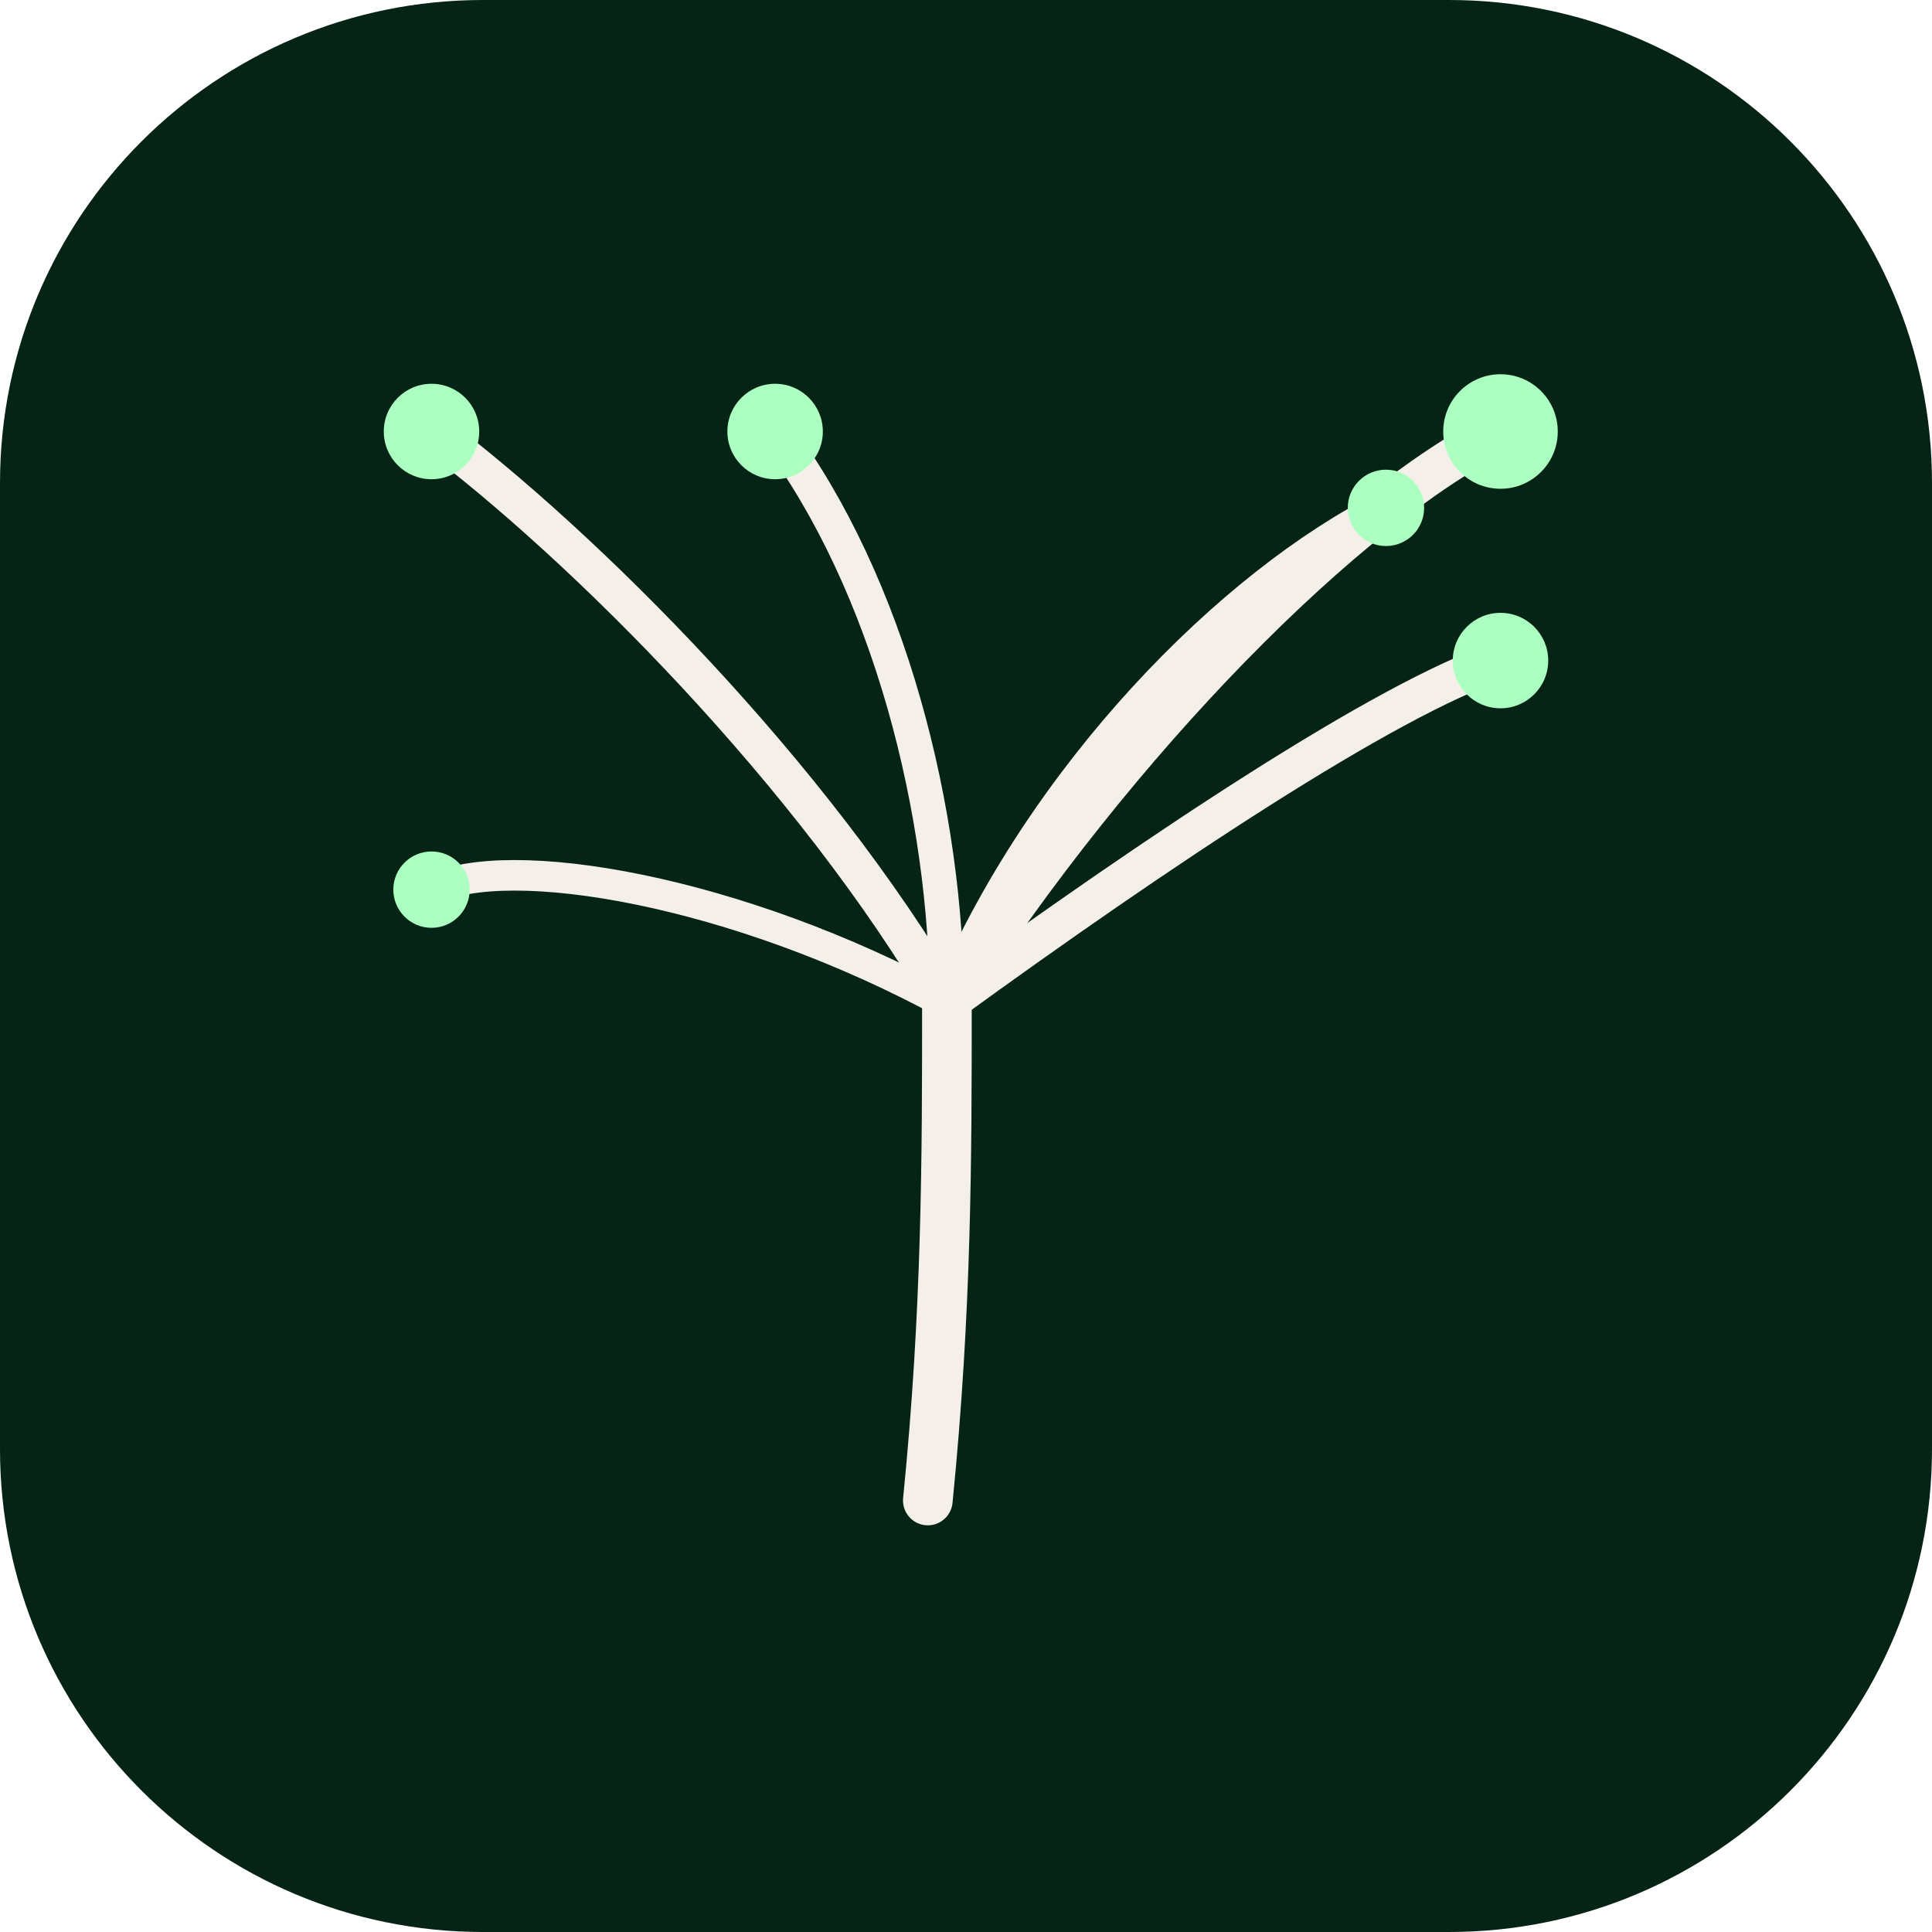
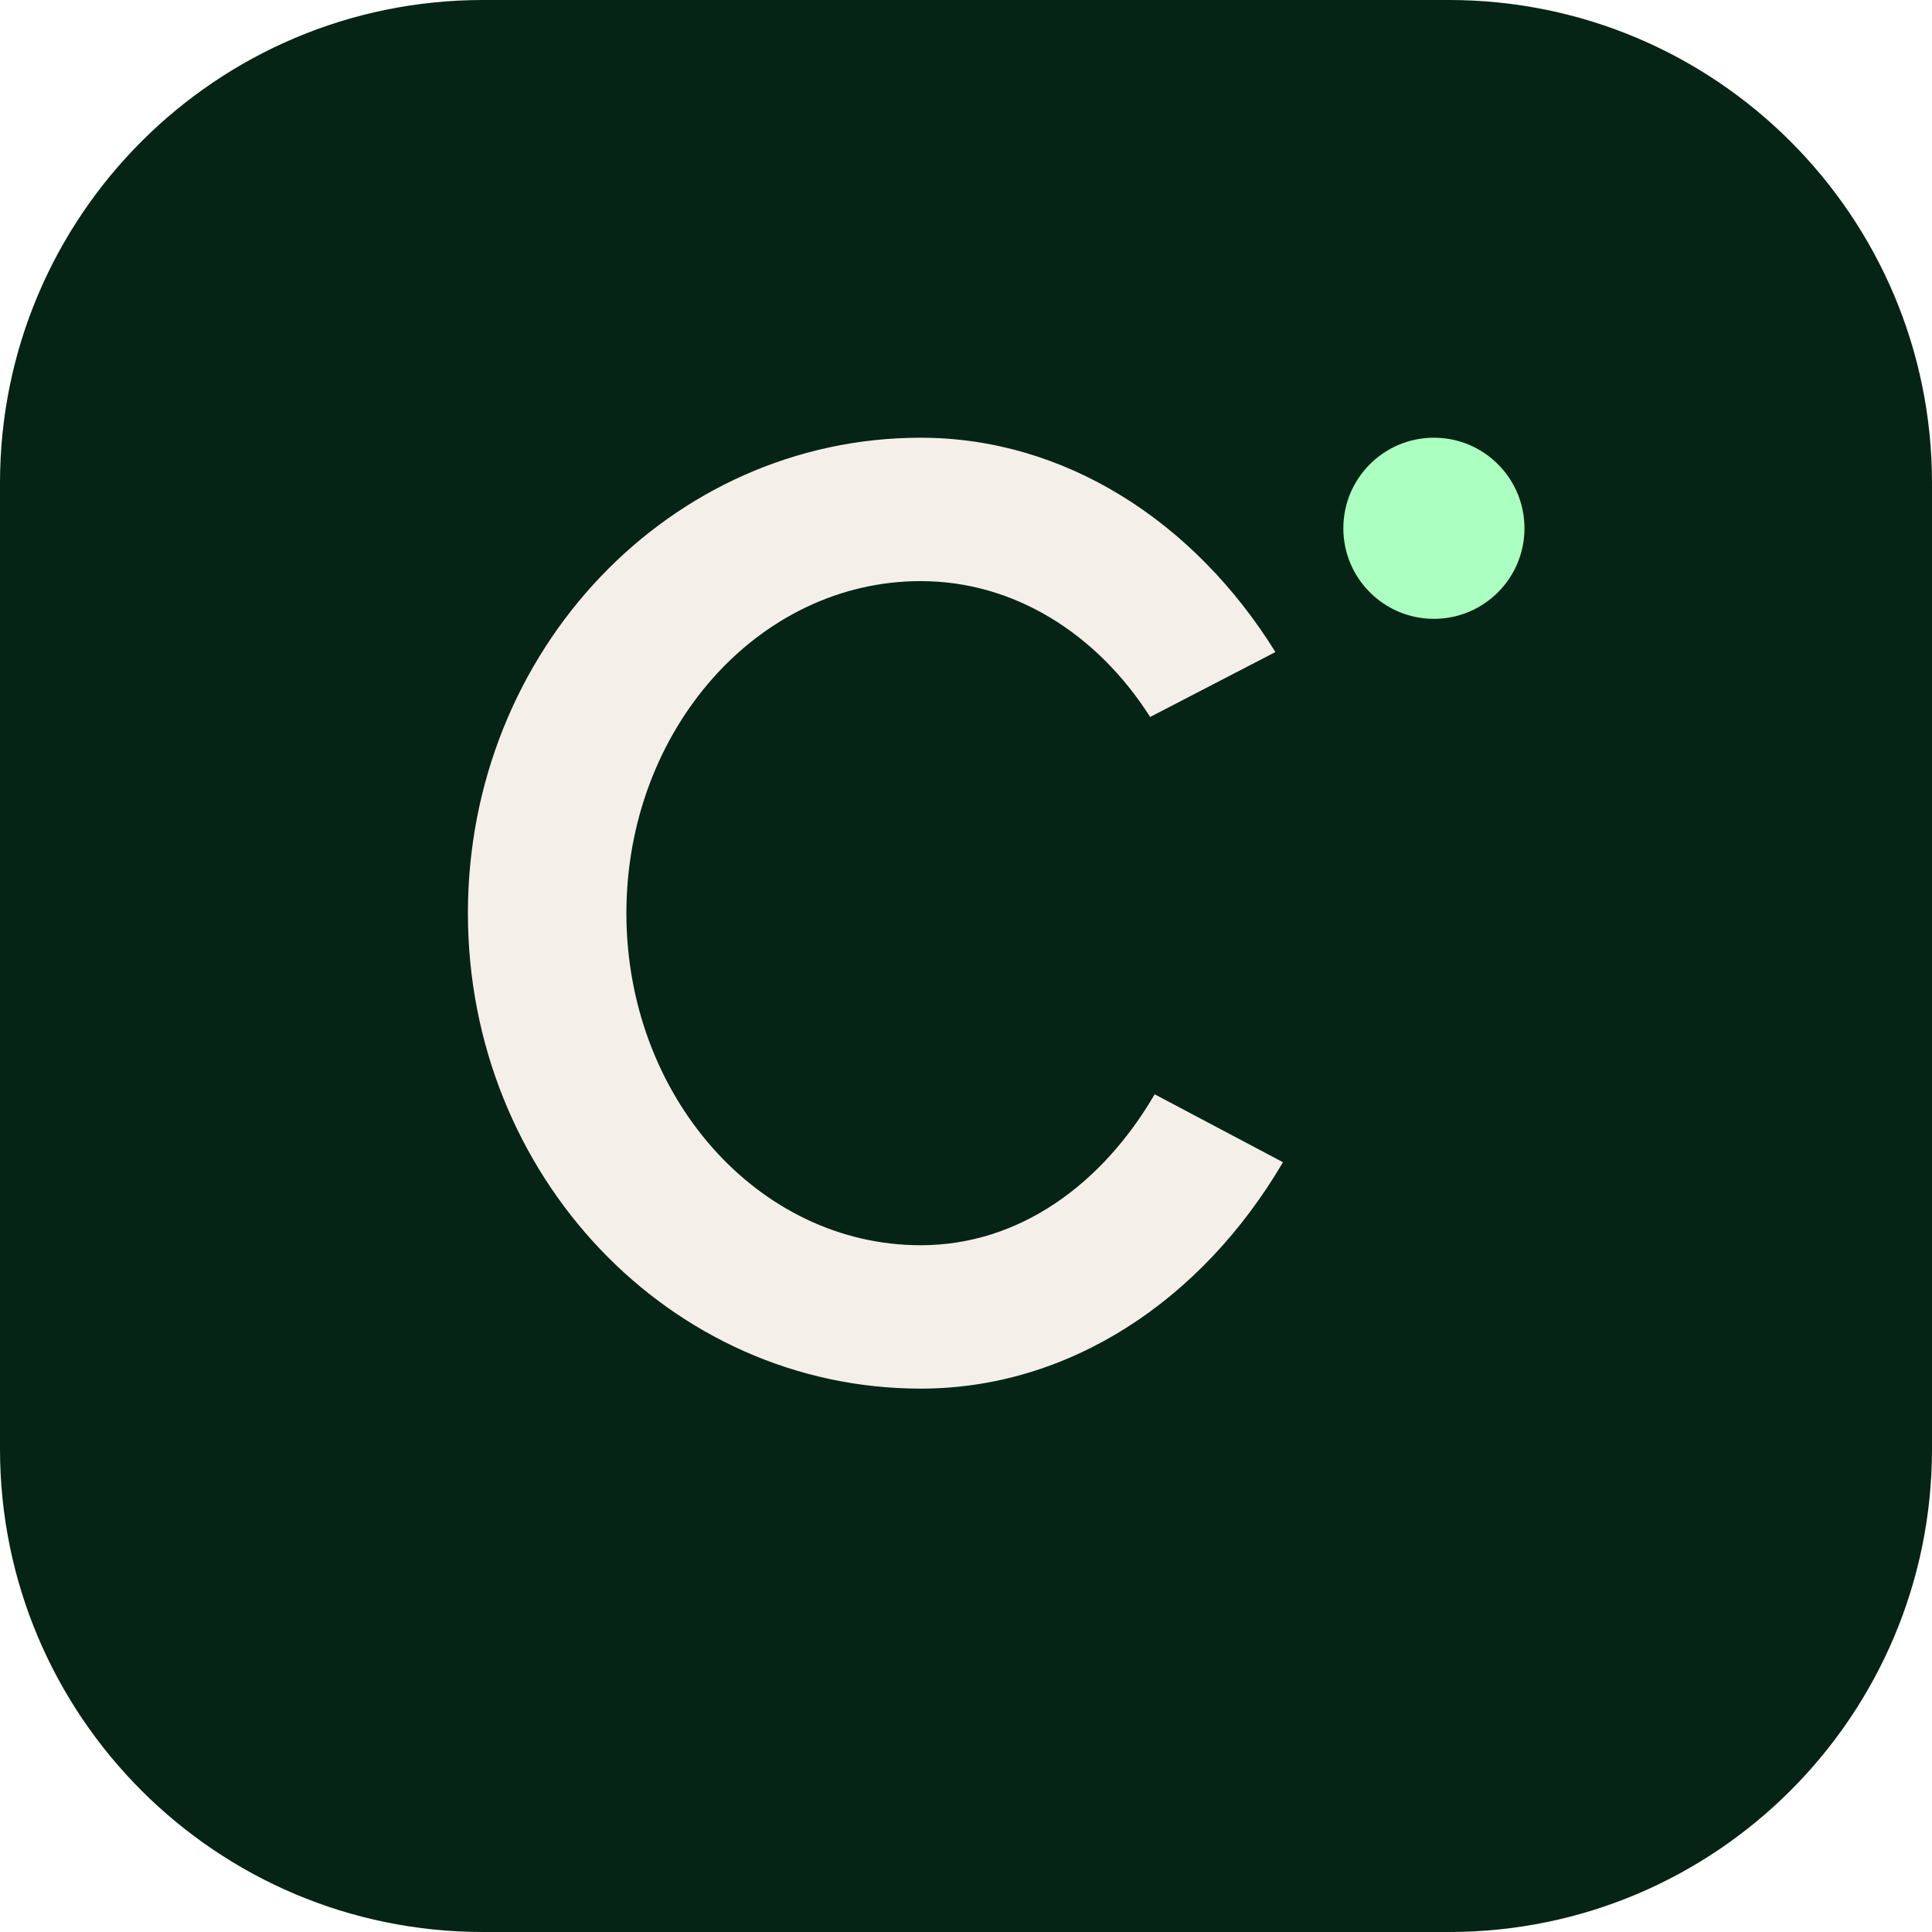
<svg xmlns="http://www.w3.org/2000/svg" width="128" height="128" viewBox="0 0 128 128" fill="none">
  <rect width="128" height="128" rx="32" fill="#052415" />
-   <svg x="21" y="21" width="86" height="86" viewBox="0 0 68 68" fill="none">
-     <path d="M32 62 C33 52 33 44 33 36" stroke="#F5EFE9" stroke-width="2.6" stroke-linecap="round" />
-     <path d="M33 36 C26 24 14 12 6 6" stroke="#F5EFE9" stroke-width="2" stroke-linecap="round" />
-     <path d="M33 36 C42 22 54 10 62 6" stroke="#F5EFE9" stroke-width="2.2" stroke-linecap="round" />
-     <path d="M33 36 C22 30 10 28 6 30" stroke="#F5EFE9" stroke-width="1.6" stroke-linecap="round" />
-     <path d="M33 36 C44 28 56 20 62 18" stroke="#F5EFE9" stroke-width="2" stroke-linecap="round" />
-     <path d="M33 36 C38 24 48 14 56 10" stroke="#F5EFE9" stroke-width="1.8" stroke-linecap="round" />
-     <path d="M33 36 C33 26 30 14 24 6" stroke="#F5EFE9" stroke-width="1.8" stroke-linecap="round" />
-     <circle cx="6" cy="6" r="2.5" fill="#ABFFC0" />
-     <circle cx="62" cy="6" r="3" fill="#ABFFC0" />
-     <circle cx="6" cy="30" r="2" fill="#ABFFC0" />
-     <circle cx="62" cy="18" r="2.5" fill="#ABFFC0" />
-     <circle cx="56" cy="10" r="2" fill="#ABFFC0" />
-     <circle cx="24" cy="6" r="2.5" fill="#ABFFC0" />
-   </svg>
+   <path d="M84.5 43.2C79.1 34.5 70.5 29 61 29C44.4 29 31 43.1 31 60.5C31 77.9 44.4 92 61 92C70.8 92 79.6 86.2 85 77L76.5 72.5C73 78.5 67.5 82.5 61 82.5C50.2 82.5 41.5 72.6 41.5 60.5C41.5 48.4 50.2 38.5 61 38.5C67.2 38.5 72.7 42 76.2 47.5L84.5 43.2Z" fill="#F5EFE9" />
+   <circle cx="95" cy="35" r="6" fill="#ABFFC0" />
</svg>
